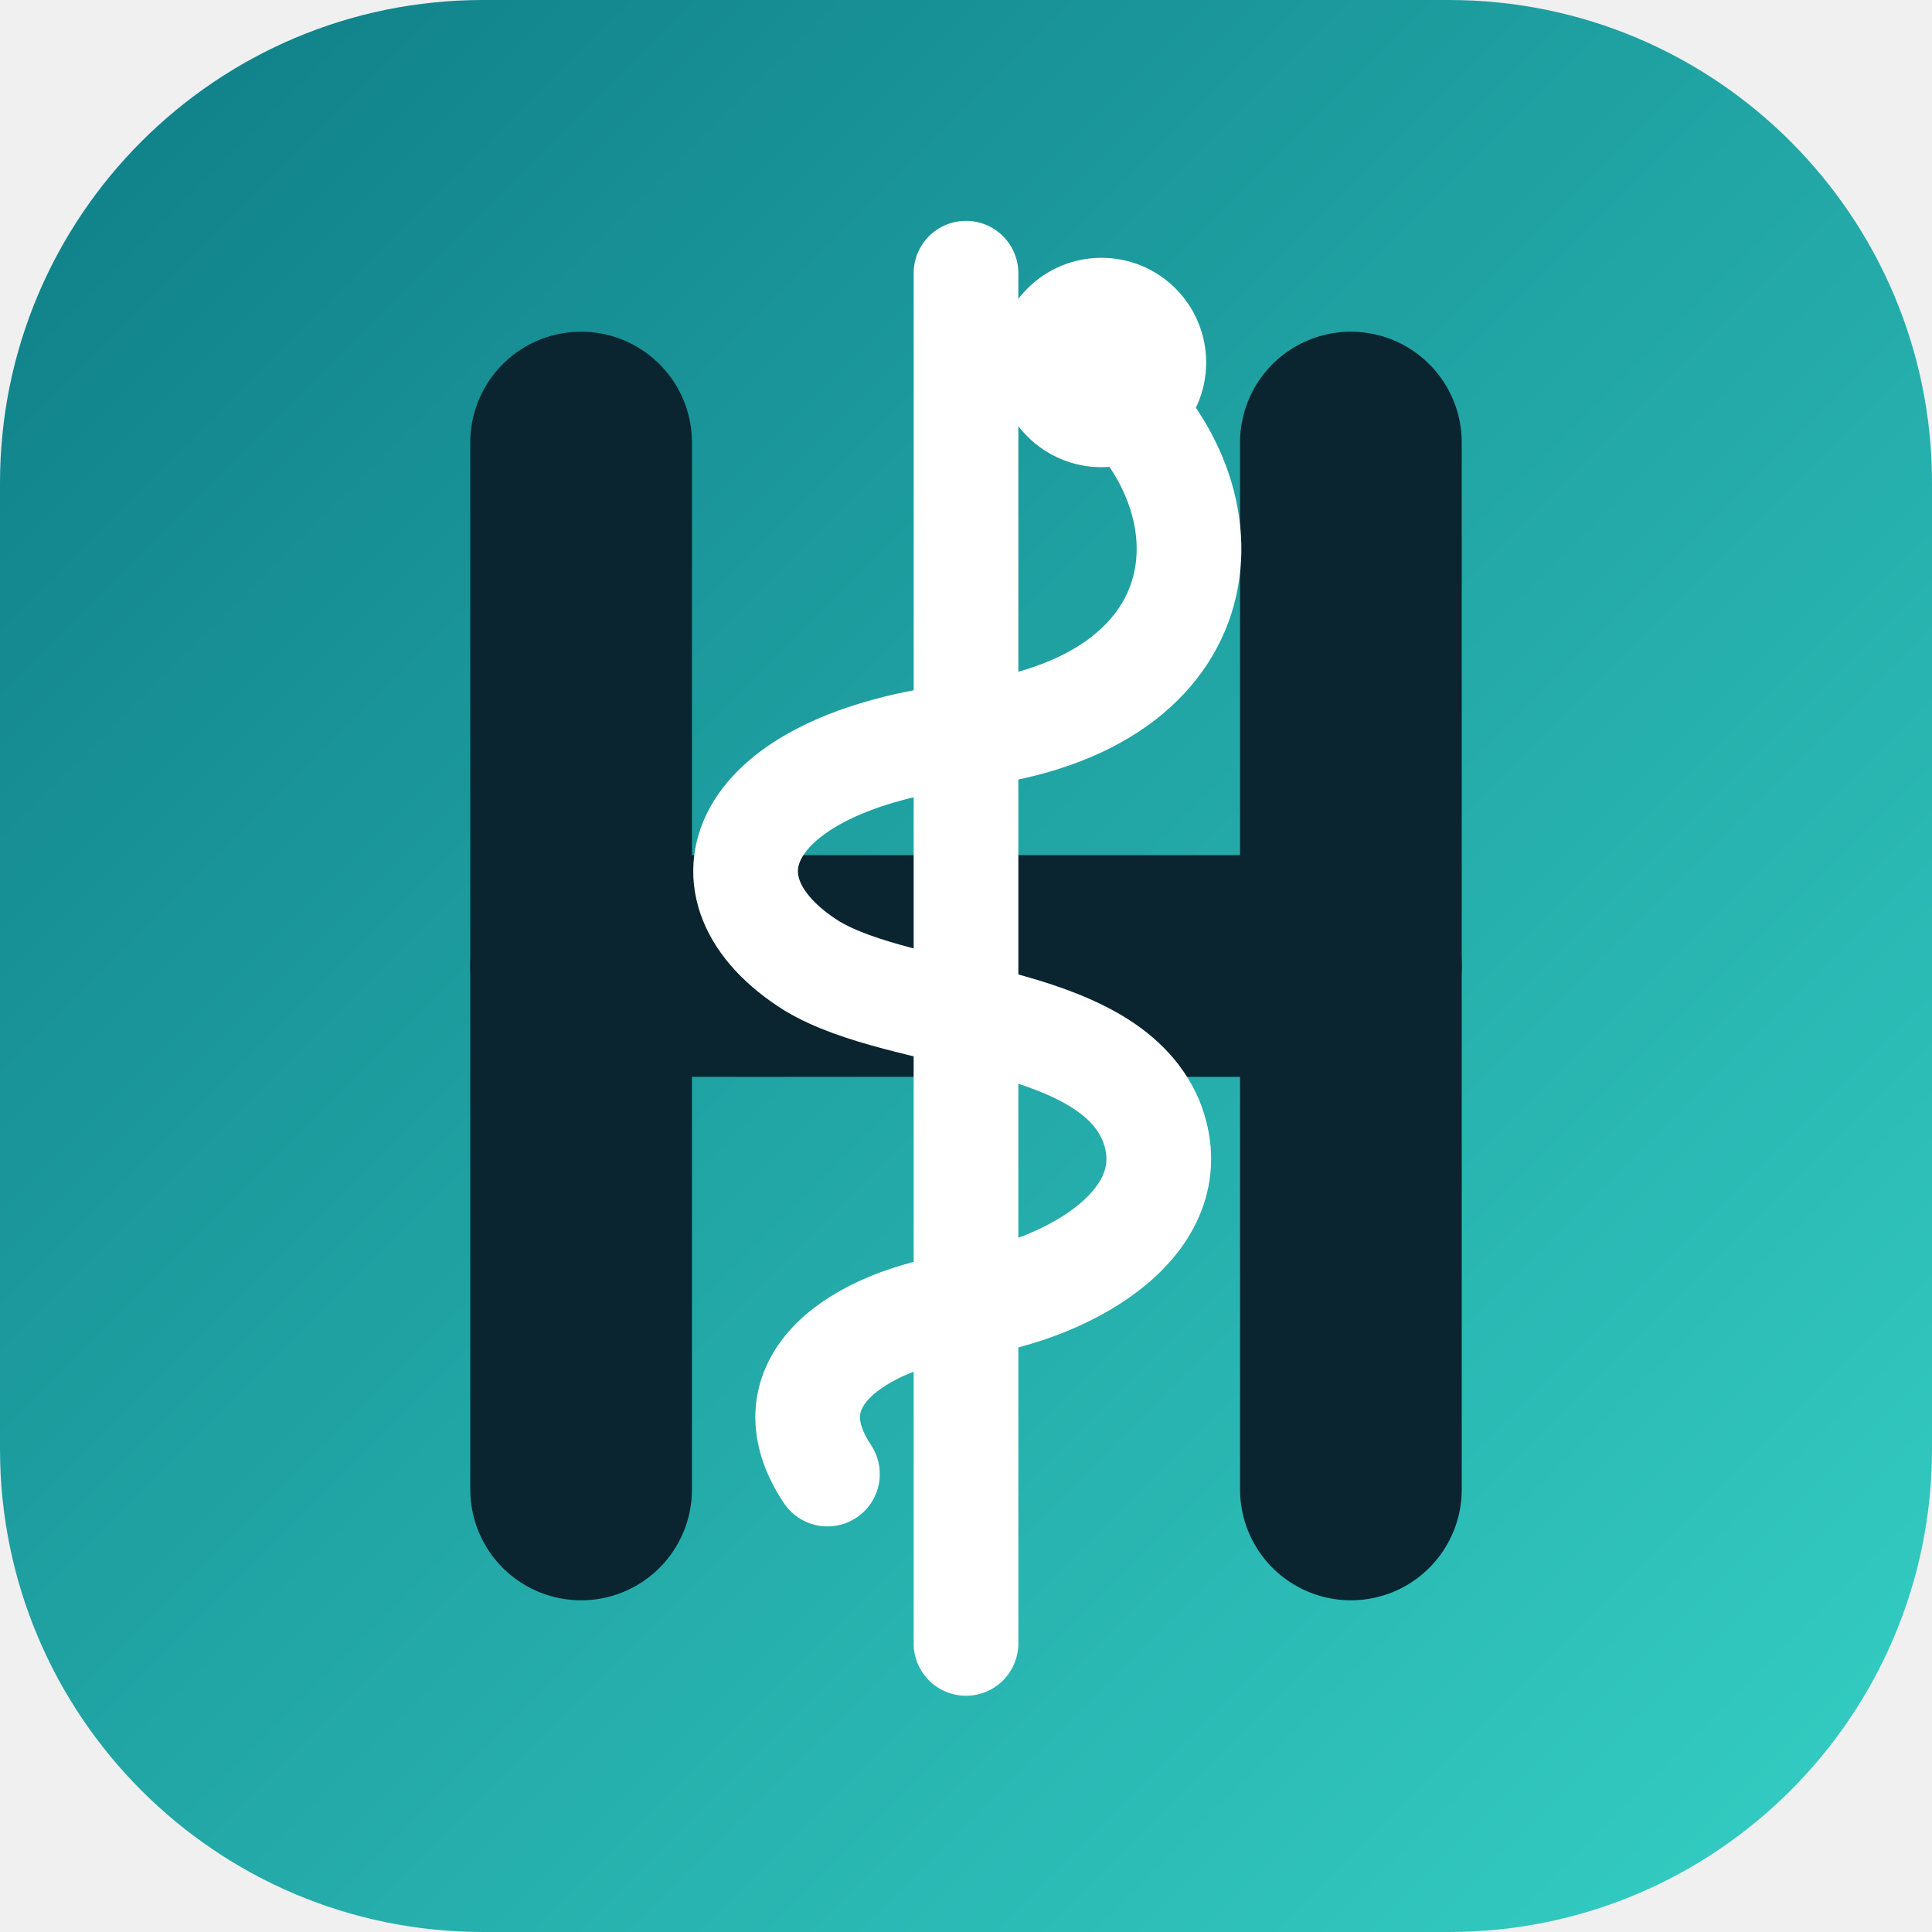
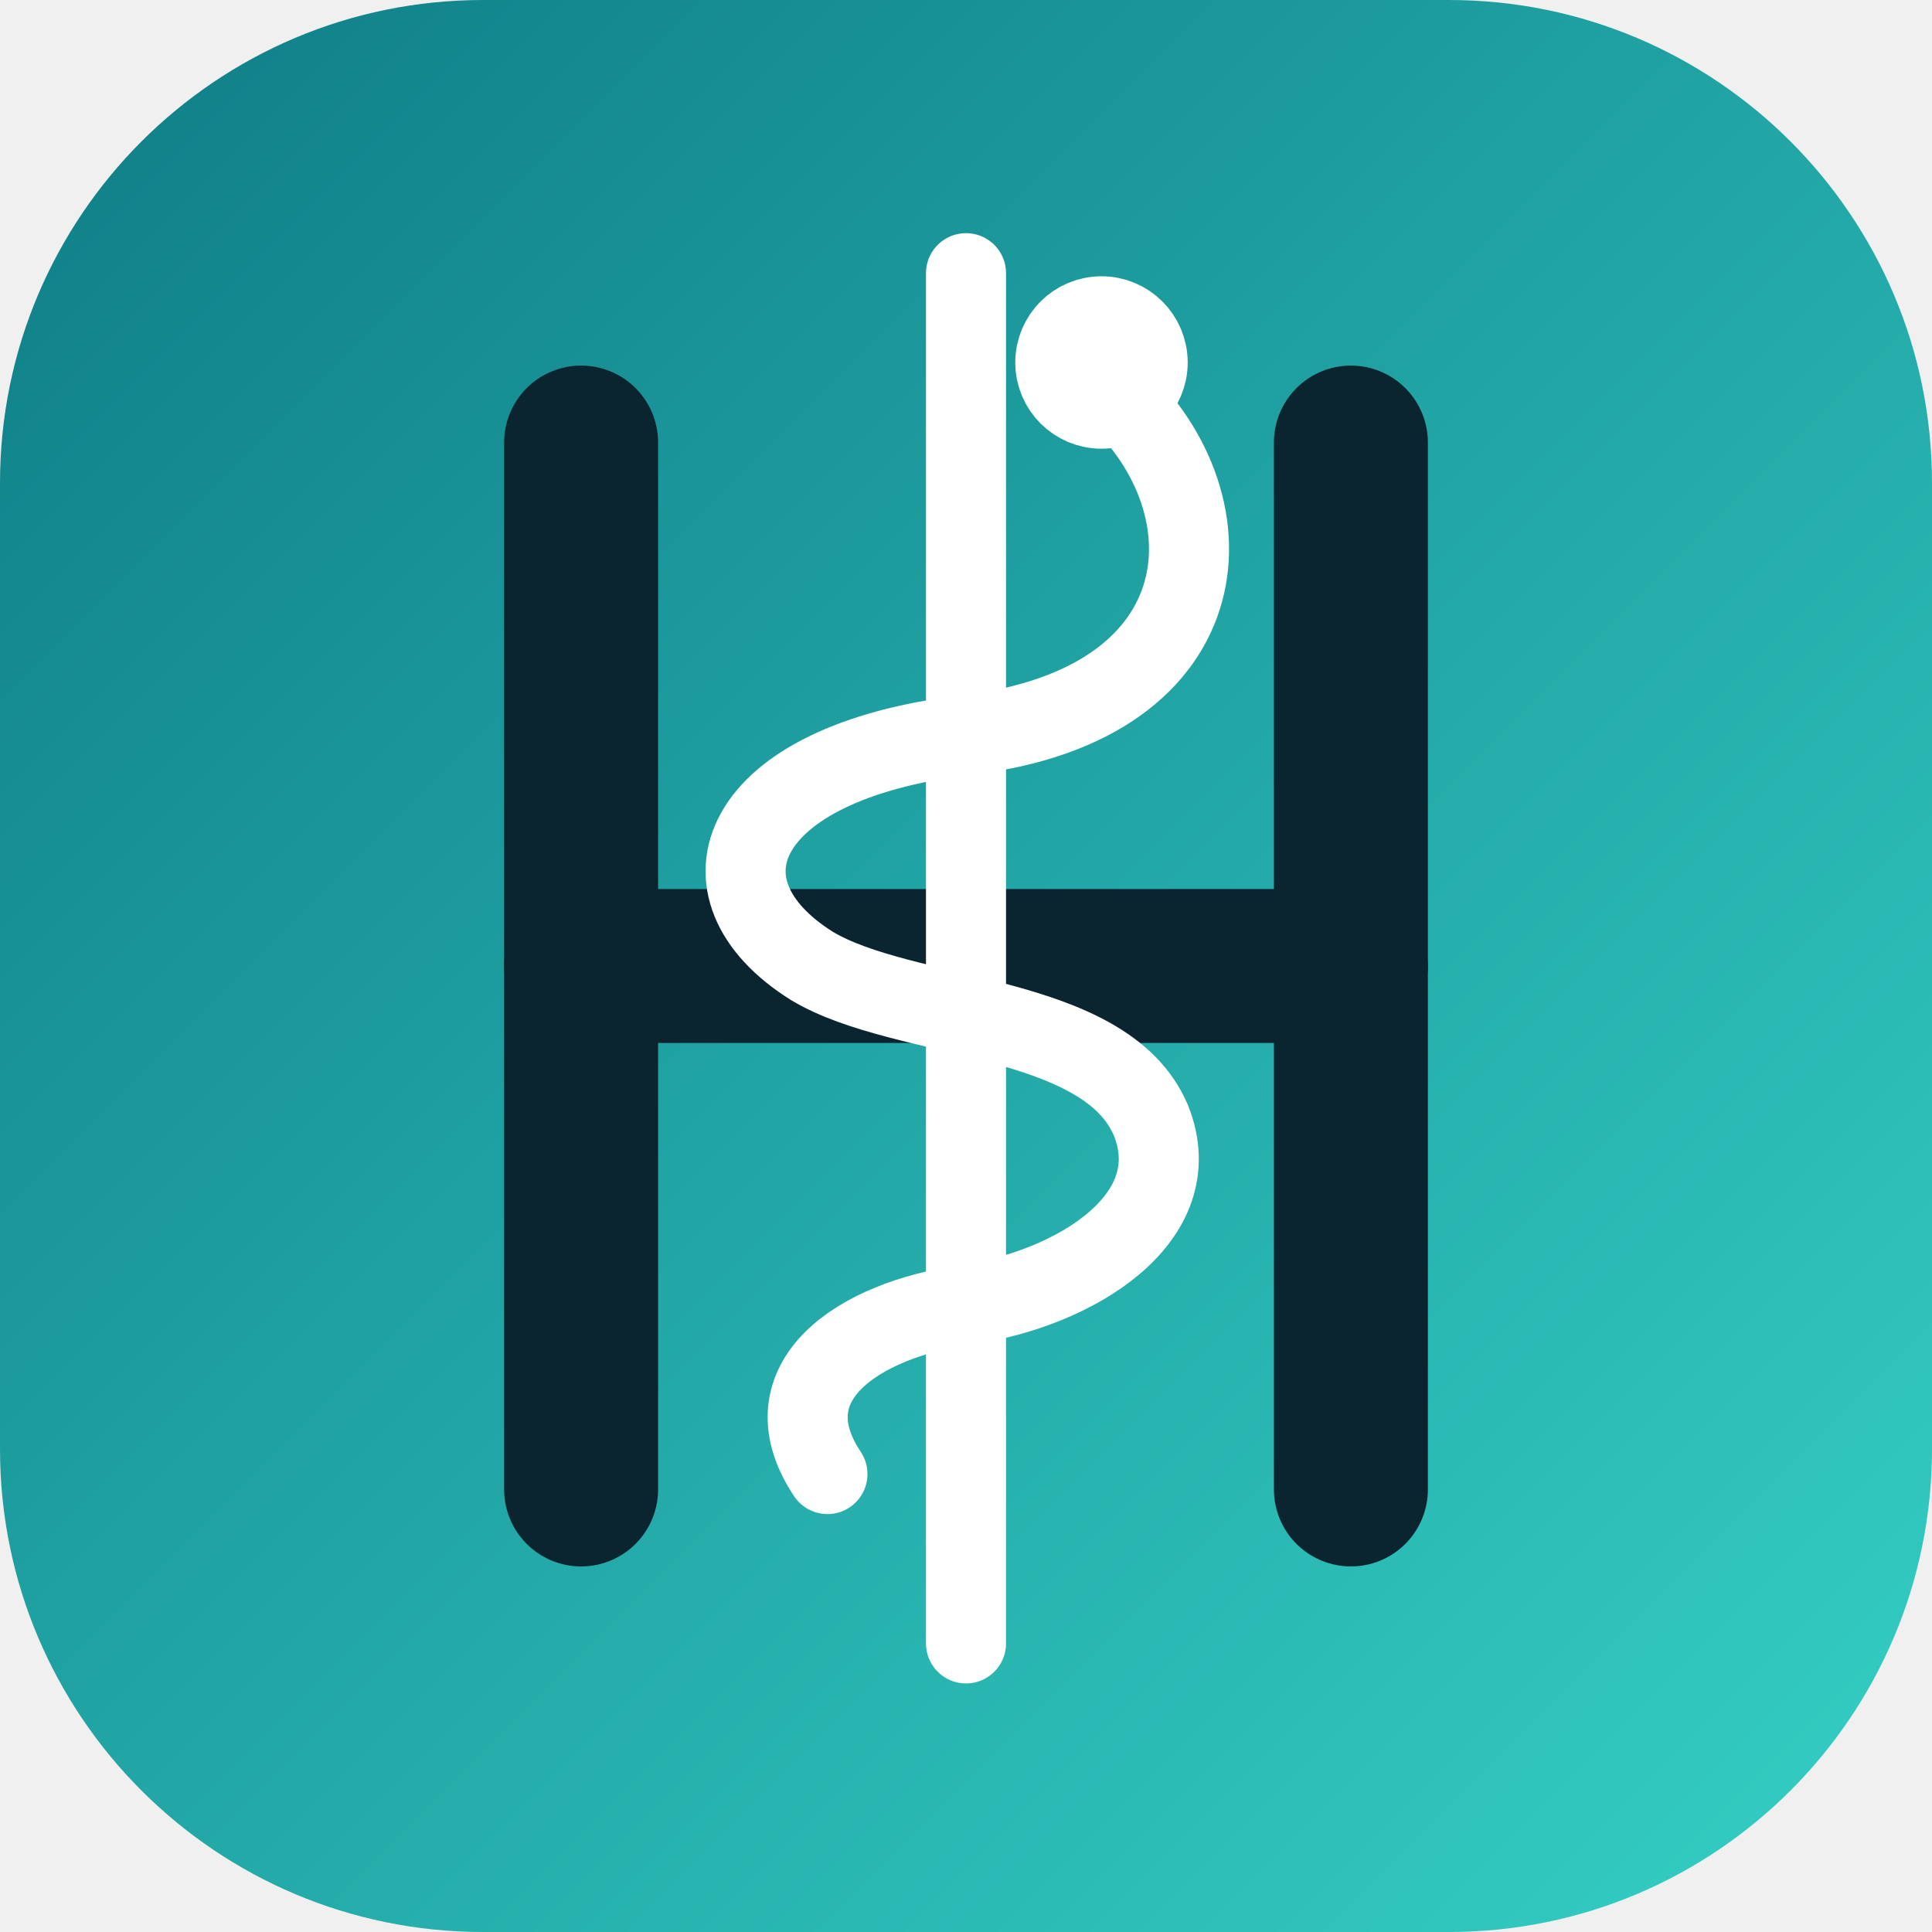
<svg xmlns="http://www.w3.org/2000/svg" viewBox="0 0 64 64">
  <defs>
    <linearGradient id="g" x1="0" y1="0" x2="1" y2="1">
      <stop offset="0" stop-color="#0e7c86" />
      <stop offset="1" stop-color="#35d0c5" />
    </linearGradient>
  </defs>
  <rect width="64" height="64" rx="16" fill="url(#g)" />
-   <g fill="none" stroke="#0b2530" stroke-width="7.2" stroke-linecap="round" transform="translate(32,32) scale(1.02) translate(-12,-26)">
+   <g fill="none" stroke="#0b2530" stroke-width="5" stroke-linecap="round" transform="translate(32,32) scale(1.02) translate(-12,-26)">
    <path d="M-0.5 9 V43" />
    <path d="M24.5 9 V43" />
    <path d="M-0.5 26 H24.5" />
  </g>
-   <g fill="none" stroke="#fff" stroke-width="3.4" stroke-linecap="round" stroke-linejoin="round" transform="translate(32,32) scale(1.02) translate(-12,-26)">
+   <g fill="none" stroke="#fff" stroke-width="2.6" stroke-linecap="round" stroke-linejoin="round" transform="translate(32,32) scale(1.02) translate(-12,-26)">
    <path d="M12 3.5 V48" />
    <path d="M16.6 7.2 C20.8 10.8 20.5 17.5 12 18.5 C4.5 19.4 3 23.5 7 26 C10 27.8 16.5 27.5 18 31 C19.3 34.2 15.5 36.5 12 37 C8.5 37.5 5.5 39.5 7.5 42.5" />
-     <circle cx="16.4" cy="6.4" r="1.7" />
+     <circle cx="16.4" cy="6.4" r="1.5" />
  </g>
</svg>
